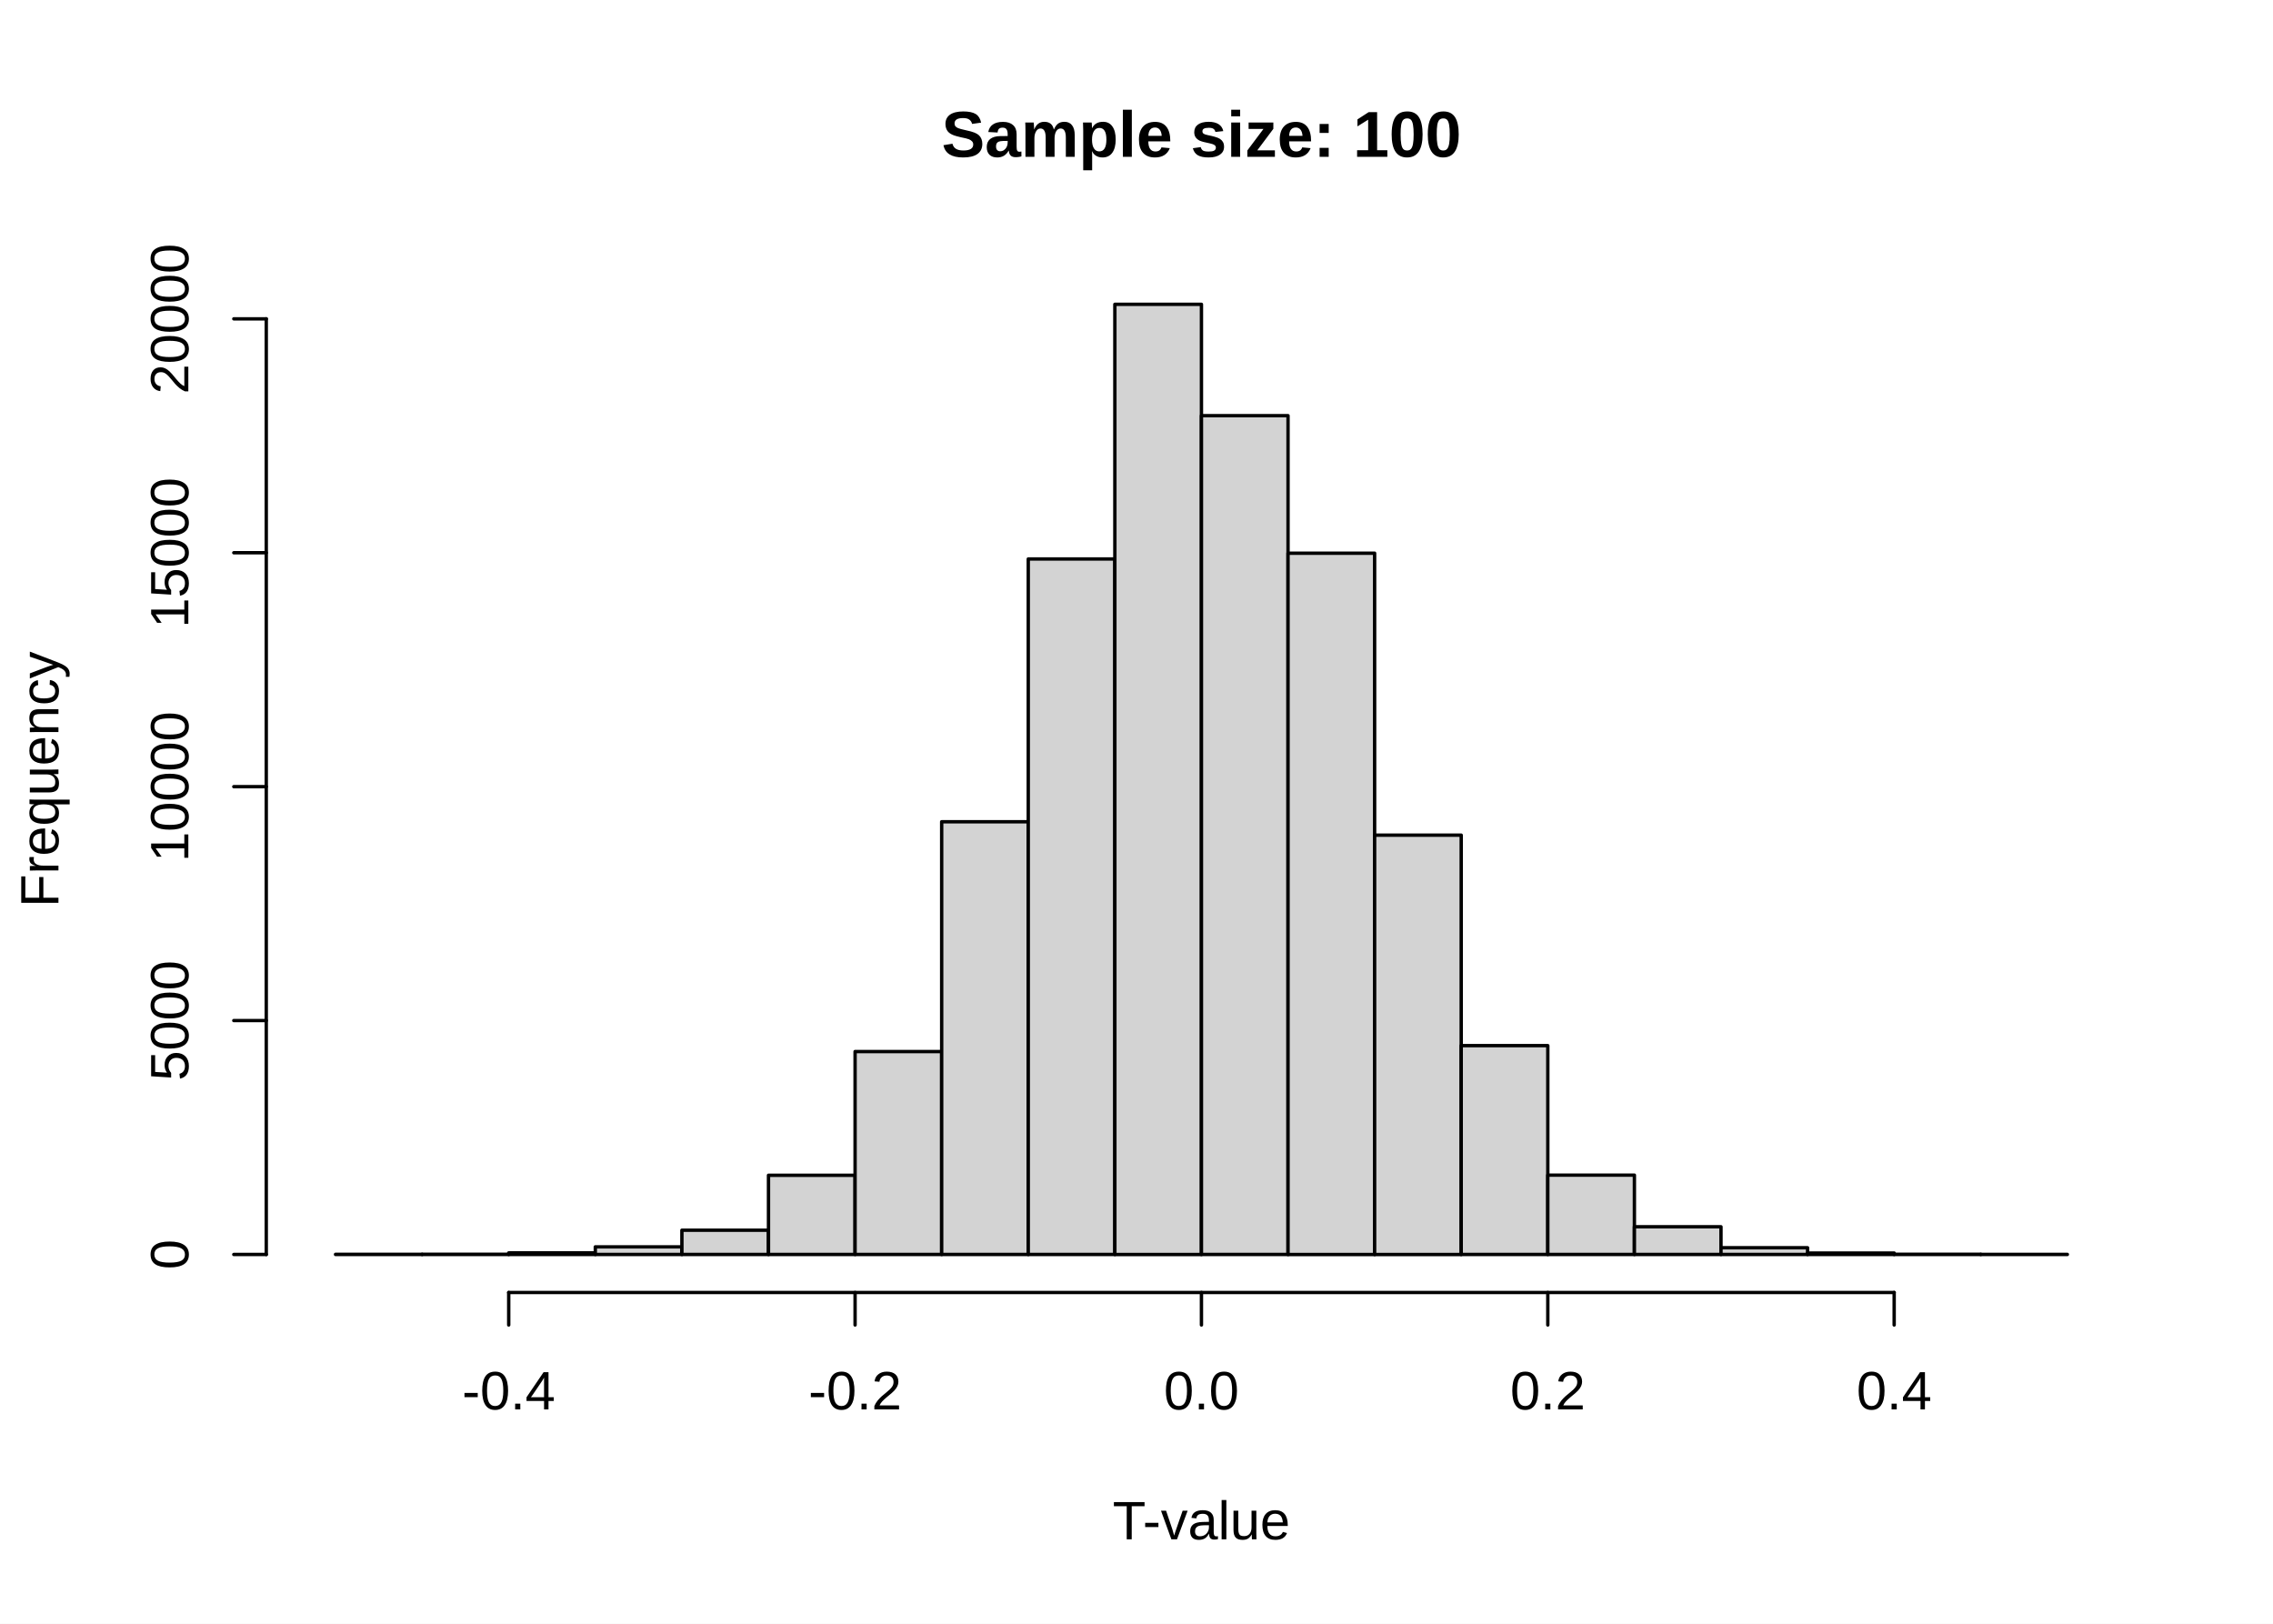
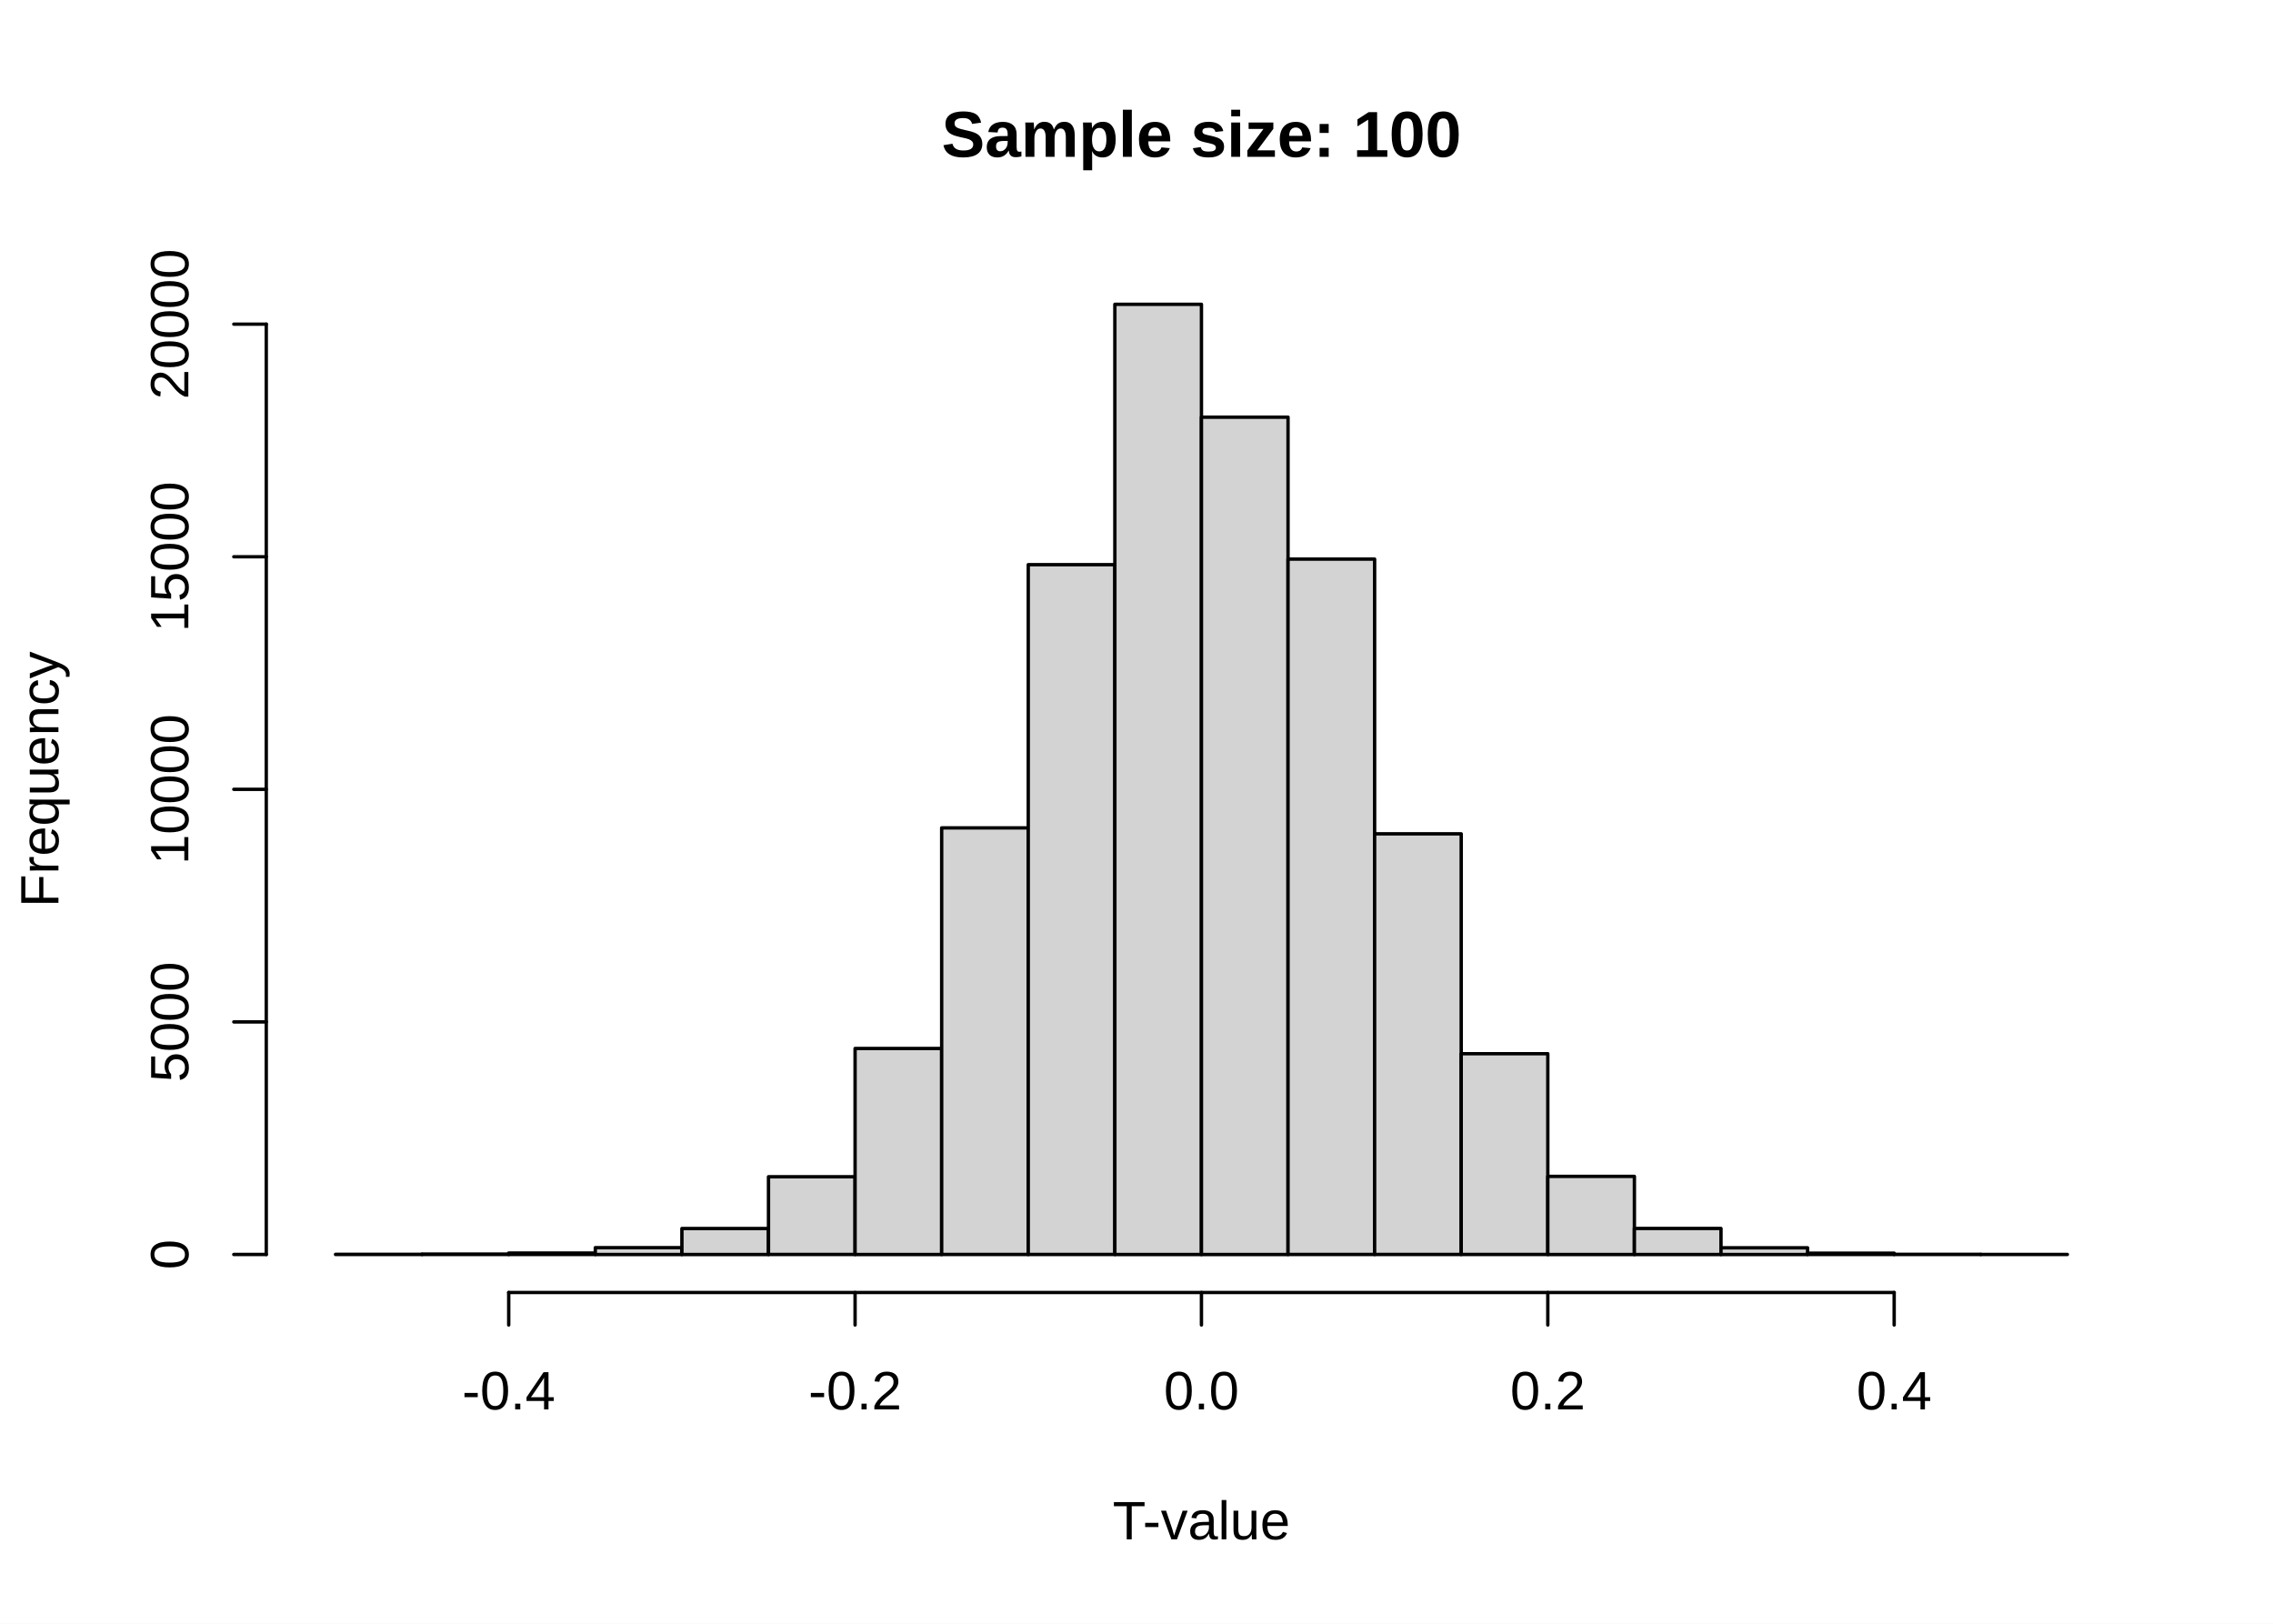
<svg xmlns="http://www.w3.org/2000/svg" class="svglite" width="504.00pt" height="360.00pt" viewBox="0 0 504.00 360.00">
  <defs>
    <style type="text/css">
    .svglite line, .svglite polyline, .svglite polygon, .svglite path, .svglite rect, .svglite circle {
      fill: none;
      stroke: #000000;
      stroke-linecap: round;
      stroke-linejoin: round;
      stroke-miterlimit: 10.00;
    }
    .svglite text {
      white-space: pre;
    }
  </style>
  </defs>
  <rect width="100%" height="100%" style="stroke: none; fill: #FFFFFF;" />
  <defs>
    <clipPath id="cpMC4wMHw1MDQuMDB8MC4wMHwzNjAuMDA=">
      <rect x="0.00" y="0.00" width="504.00" height="360.00" />
    </clipPath>
  </defs>
  <g clip-path="url(#cpMC4wMHw1MDQuMDB8MC4wMHwzNjAuMDA=)">
</g>
  <defs>
    <clipPath id="cpNTkuMDR8NDczLjc2fDU5LjA0fDI4Ni41Ng==">
      <rect x="59.04" y="59.04" width="414.72" height="227.52" />
    </clipPath>
  </defs>
  <g clip-path="url(#cpNTkuMDR8NDczLjc2fDU5LjA0fDI4Ni41Ng==)">
</g>
  <g clip-path="url(#cpMC4wMHw1MDQuMDB8MC4wMHwzNjAuMDA=)">
    <text x="266.40" y="34.77" text-anchor="middle" style="font-size: 14.40px; font-weight: bold; font-family: &quot;Arimo&quot;;" textLength="137.53px" lengthAdjust="spacingAndGlyphs">Sample size: 100</text>
    <text x="266.40" y="341.28" text-anchor="middle" style="font-size: 12.00px; font-family: &quot;Arimo&quot;;" textLength="43.03px" lengthAdjust="spacingAndGlyphs">T-value</text>
    <text transform="translate(12.96,172.80) rotate(-90)" text-anchor="middle" style="font-size: 12.00px; font-family: &quot;Arimo&quot;;" textLength="62.02px" lengthAdjust="spacingAndGlyphs">Frequency</text>
    <line x1="112.80" y1="286.56" x2="420.00" y2="286.56" style="stroke-width: 0.75;" />
    <line x1="112.80" y1="286.56" x2="112.80" y2="293.76" style="stroke-width: 0.75;" />
    <line x1="189.60" y1="286.56" x2="189.60" y2="293.76" style="stroke-width: 0.75;" />
    <line x1="266.40" y1="286.56" x2="266.40" y2="293.76" style="stroke-width: 0.75;" />
    <line x1="343.20" y1="286.56" x2="343.20" y2="293.76" style="stroke-width: 0.75;" />
    <line x1="420.00" y1="286.56" x2="420.00" y2="293.76" style="stroke-width: 0.75;" />
    <text x="112.80" y="312.48" text-anchor="middle" style="font-size: 12.00px; font-family: &quot;Arimo&quot;;" textLength="23.43px" lengthAdjust="spacingAndGlyphs">-0.4</text>
    <text x="189.60" y="312.48" text-anchor="middle" style="font-size: 12.00px; font-family: &quot;Arimo&quot;;" textLength="23.43px" lengthAdjust="spacingAndGlyphs">-0.2</text>
    <text x="266.40" y="312.48" text-anchor="middle" style="font-size: 12.00px; font-family: &quot;Arimo&quot;;" textLength="19.09px" lengthAdjust="spacingAndGlyphs">0.0</text>
    <text x="343.20" y="312.48" text-anchor="middle" style="font-size: 12.00px; font-family: &quot;Arimo&quot;;" textLength="19.09px" lengthAdjust="spacingAndGlyphs">0.2</text>
    <text x="420.00" y="312.48" text-anchor="middle" style="font-size: 12.00px; font-family: &quot;Arimo&quot;;" textLength="19.09px" lengthAdjust="spacingAndGlyphs">0.4</text>
-     <line x1="59.04" y1="278.13" x2="59.04" y2="70.69" style="stroke-width: 0.75;" />
+     <line x1="59.04" y1="278.13" x2="59.04" y2="71.87" style="stroke-width: 0.75;" />
    <line x1="59.04" y1="278.13" x2="51.84" y2="278.13" style="stroke-width: 0.75;" />
-     <line x1="59.04" y1="226.27" x2="51.84" y2="226.27" style="stroke-width: 0.75;" />
-     <line x1="59.04" y1="174.41" x2="51.84" y2="174.41" style="stroke-width: 0.75;" />
-     <line x1="59.04" y1="122.55" x2="51.84" y2="122.55" style="stroke-width: 0.75;" />
-     <line x1="59.04" y1="70.69" x2="51.84" y2="70.69" style="stroke-width: 0.75;" />
+     <line x1="59.04" y1="226.57" x2="51.84" y2="226.57" style="stroke-width: 0.75;" />
+     <line x1="59.04" y1="175.00" x2="51.84" y2="175.00" style="stroke-width: 0.75;" />
+     <line x1="59.04" y1="123.44" x2="51.84" y2="123.44" style="stroke-width: 0.75;" />
+     <line x1="59.04" y1="71.87" x2="51.84" y2="71.87" style="stroke-width: 0.75;" />
    <text transform="translate(41.76,278.13) rotate(-90)" text-anchor="middle" style="font-size: 12.00px; font-family: &quot;Arimo&quot;;" textLength="7.64px" lengthAdjust="spacingAndGlyphs">0</text>
-     <text transform="translate(41.76,226.27) rotate(-90)" text-anchor="middle" style="font-size: 12.00px; font-family: &quot;Arimo&quot;;" textLength="30.56px" lengthAdjust="spacingAndGlyphs">5000</text>
-     <text transform="translate(41.76,174.41) rotate(-90)" text-anchor="middle" style="font-size: 12.00px; font-family: &quot;Arimo&quot;;" textLength="38.20px" lengthAdjust="spacingAndGlyphs">10000</text>
-     <text transform="translate(41.76,122.55) rotate(-90)" text-anchor="middle" style="font-size: 12.00px; font-family: &quot;Arimo&quot;;" textLength="38.20px" lengthAdjust="spacingAndGlyphs">15000</text>
-     <text transform="translate(41.76,70.69) rotate(-90)" text-anchor="middle" style="font-size: 12.00px; font-family: &quot;Arimo&quot;;" textLength="38.20px" lengthAdjust="spacingAndGlyphs">20000</text>
+     <text transform="translate(41.76,226.57) rotate(-90)" text-anchor="middle" style="font-size: 12.00px; font-family: &quot;Arimo&quot;;" textLength="30.56px" lengthAdjust="spacingAndGlyphs">5000</text>
+     <text transform="translate(41.76,175.00) rotate(-90)" text-anchor="middle" style="font-size: 12.00px; font-family: &quot;Arimo&quot;;" textLength="38.20px" lengthAdjust="spacingAndGlyphs">10000</text>
+     <text transform="translate(41.76,123.44) rotate(-90)" text-anchor="middle" style="font-size: 12.00px; font-family: &quot;Arimo&quot;;" textLength="38.20px" lengthAdjust="spacingAndGlyphs">15000</text>
+     <text transform="translate(41.76,71.87) rotate(-90)" text-anchor="middle" style="font-size: 12.00px; font-family: &quot;Arimo&quot;;" textLength="38.20px" lengthAdjust="spacingAndGlyphs">20000</text>
  </g>
  <g clip-path="url(#cpNTkuMDR8NDczLjc2fDU5LjA0fDI4Ni41Ng==)">
    <rect x="74.40" y="278.10" width="19.20" height="0.031" style="stroke-width: 0.75; fill: #D3D3D3;" />
-     <rect x="93.60" y="278.09" width="19.20" height="0.041" style="stroke-width: 0.75; fill: #D3D3D3;" />
-     <rect x="112.80" y="277.78" width="19.20" height="0.35" style="stroke-width: 0.75; fill: #D3D3D3;" />
-     <rect x="132.00" y="276.44" width="19.20" height="1.69" style="stroke-width: 0.75; fill: #D3D3D3;" />
-     <rect x="151.20" y="272.75" width="19.20" height="5.38" style="stroke-width: 0.75; fill: #D3D3D3;" />
-     <rect x="170.40" y="260.57" width="19.20" height="17.56" style="stroke-width: 0.75; fill: #D3D3D3;" />
-     <rect x="189.60" y="233.14" width="19.20" height="44.99" style="stroke-width: 0.75; fill: #D3D3D3;" />
-     <rect x="208.80" y="182.19" width="19.20" height="95.94" style="stroke-width: 0.75; fill: #D3D3D3;" />
-     <rect x="228.00" y="123.93" width="19.20" height="154.20" style="stroke-width: 0.75; fill: #D3D3D3;" />
+     <rect x="93.60" y="278.05" width="19.20" height="0.083" style="stroke-width: 0.75; fill: #D3D3D3;" />
+     <rect x="112.80" y="277.81" width="19.20" height="0.32" style="stroke-width: 0.75; fill: #D3D3D3;" />
+     <rect x="132.00" y="276.62" width="19.20" height="1.52" style="stroke-width: 0.75; fill: #D3D3D3;" />
+     <rect x="151.20" y="272.37" width="19.20" height="5.77" style="stroke-width: 0.75; fill: #D3D3D3;" />
+     <rect x="170.40" y="260.90" width="19.20" height="17.23" style="stroke-width: 0.75; fill: #D3D3D3;" />
+     <rect x="189.60" y="232.46" width="19.20" height="45.68" style="stroke-width: 0.75; fill: #D3D3D3;" />
+     <rect x="208.80" y="183.55" width="19.20" height="94.58" style="stroke-width: 0.75; fill: #D3D3D3;" />
+     <rect x="228.00" y="125.19" width="19.20" height="152.94" style="stroke-width: 0.75; fill: #D3D3D3;" />
    <rect x="247.20" y="67.47" width="19.20" height="210.67" style="stroke-width: 0.75; fill: #D3D3D3;" />
-     <rect x="266.40" y="92.16" width="19.20" height="185.97" style="stroke-width: 0.75; fill: #D3D3D3;" />
-     <rect x="285.60" y="122.65" width="19.20" height="155.49" style="stroke-width: 0.75; fill: #D3D3D3;" />
-     <rect x="304.80" y="185.16" width="19.20" height="92.98" style="stroke-width: 0.75; fill: #D3D3D3;" />
-     <rect x="324.00" y="231.83" width="19.20" height="46.30" style="stroke-width: 0.75; fill: #D3D3D3;" />
-     <rect x="343.20" y="260.54" width="19.20" height="17.59" style="stroke-width: 0.75; fill: #D3D3D3;" />
-     <rect x="362.40" y="271.99" width="19.20" height="6.14" style="stroke-width: 0.75; fill: #D3D3D3;" />
-     <rect x="381.60" y="276.64" width="19.20" height="1.49" style="stroke-width: 0.75; fill: #D3D3D3;" />
-     <rect x="400.80" y="277.81" width="19.20" height="0.32" style="stroke-width: 0.75; fill: #D3D3D3;" />
-     <rect x="420.00" y="278.09" width="19.20" height="0.041" style="stroke-width: 0.75; fill: #D3D3D3;" />
-     <rect x="439.20" y="278.11" width="19.20" height="0.021" style="stroke-width: 0.75; fill: #D3D3D3;" />
+     <rect x="266.40" y="92.49" width="19.20" height="185.65" style="stroke-width: 0.75; fill: #D3D3D3;" />
+     <rect x="285.60" y="123.96" width="19.20" height="154.17" style="stroke-width: 0.75; fill: #D3D3D3;" />
+     <rect x="304.80" y="184.87" width="19.20" height="93.26" style="stroke-width: 0.75; fill: #D3D3D3;" />
+     <rect x="324.00" y="233.62" width="19.20" height="44.51" style="stroke-width: 0.75; fill: #D3D3D3;" />
+     <rect x="343.20" y="260.82" width="19.20" height="17.32" style="stroke-width: 0.75; fill: #D3D3D3;" />
+     <rect x="362.40" y="272.36" width="19.20" height="5.78" style="stroke-width: 0.75; fill: #D3D3D3;" />
+     <rect x="381.60" y="276.65" width="19.20" height="1.49" style="stroke-width: 0.75; fill: #D3D3D3;" />
+     <rect x="400.80" y="277.84" width="19.20" height="0.29" style="stroke-width: 0.75; fill: #D3D3D3;" />
+     <rect x="420.00" y="278.10" width="19.20" height="0.031" style="stroke-width: 0.75; fill: #D3D3D3;" />
+     <rect x="439.20" y="278.12" width="19.20" height="0.010" style="stroke-width: 0.75; fill: #D3D3D3;" />
  </g>
</svg>
